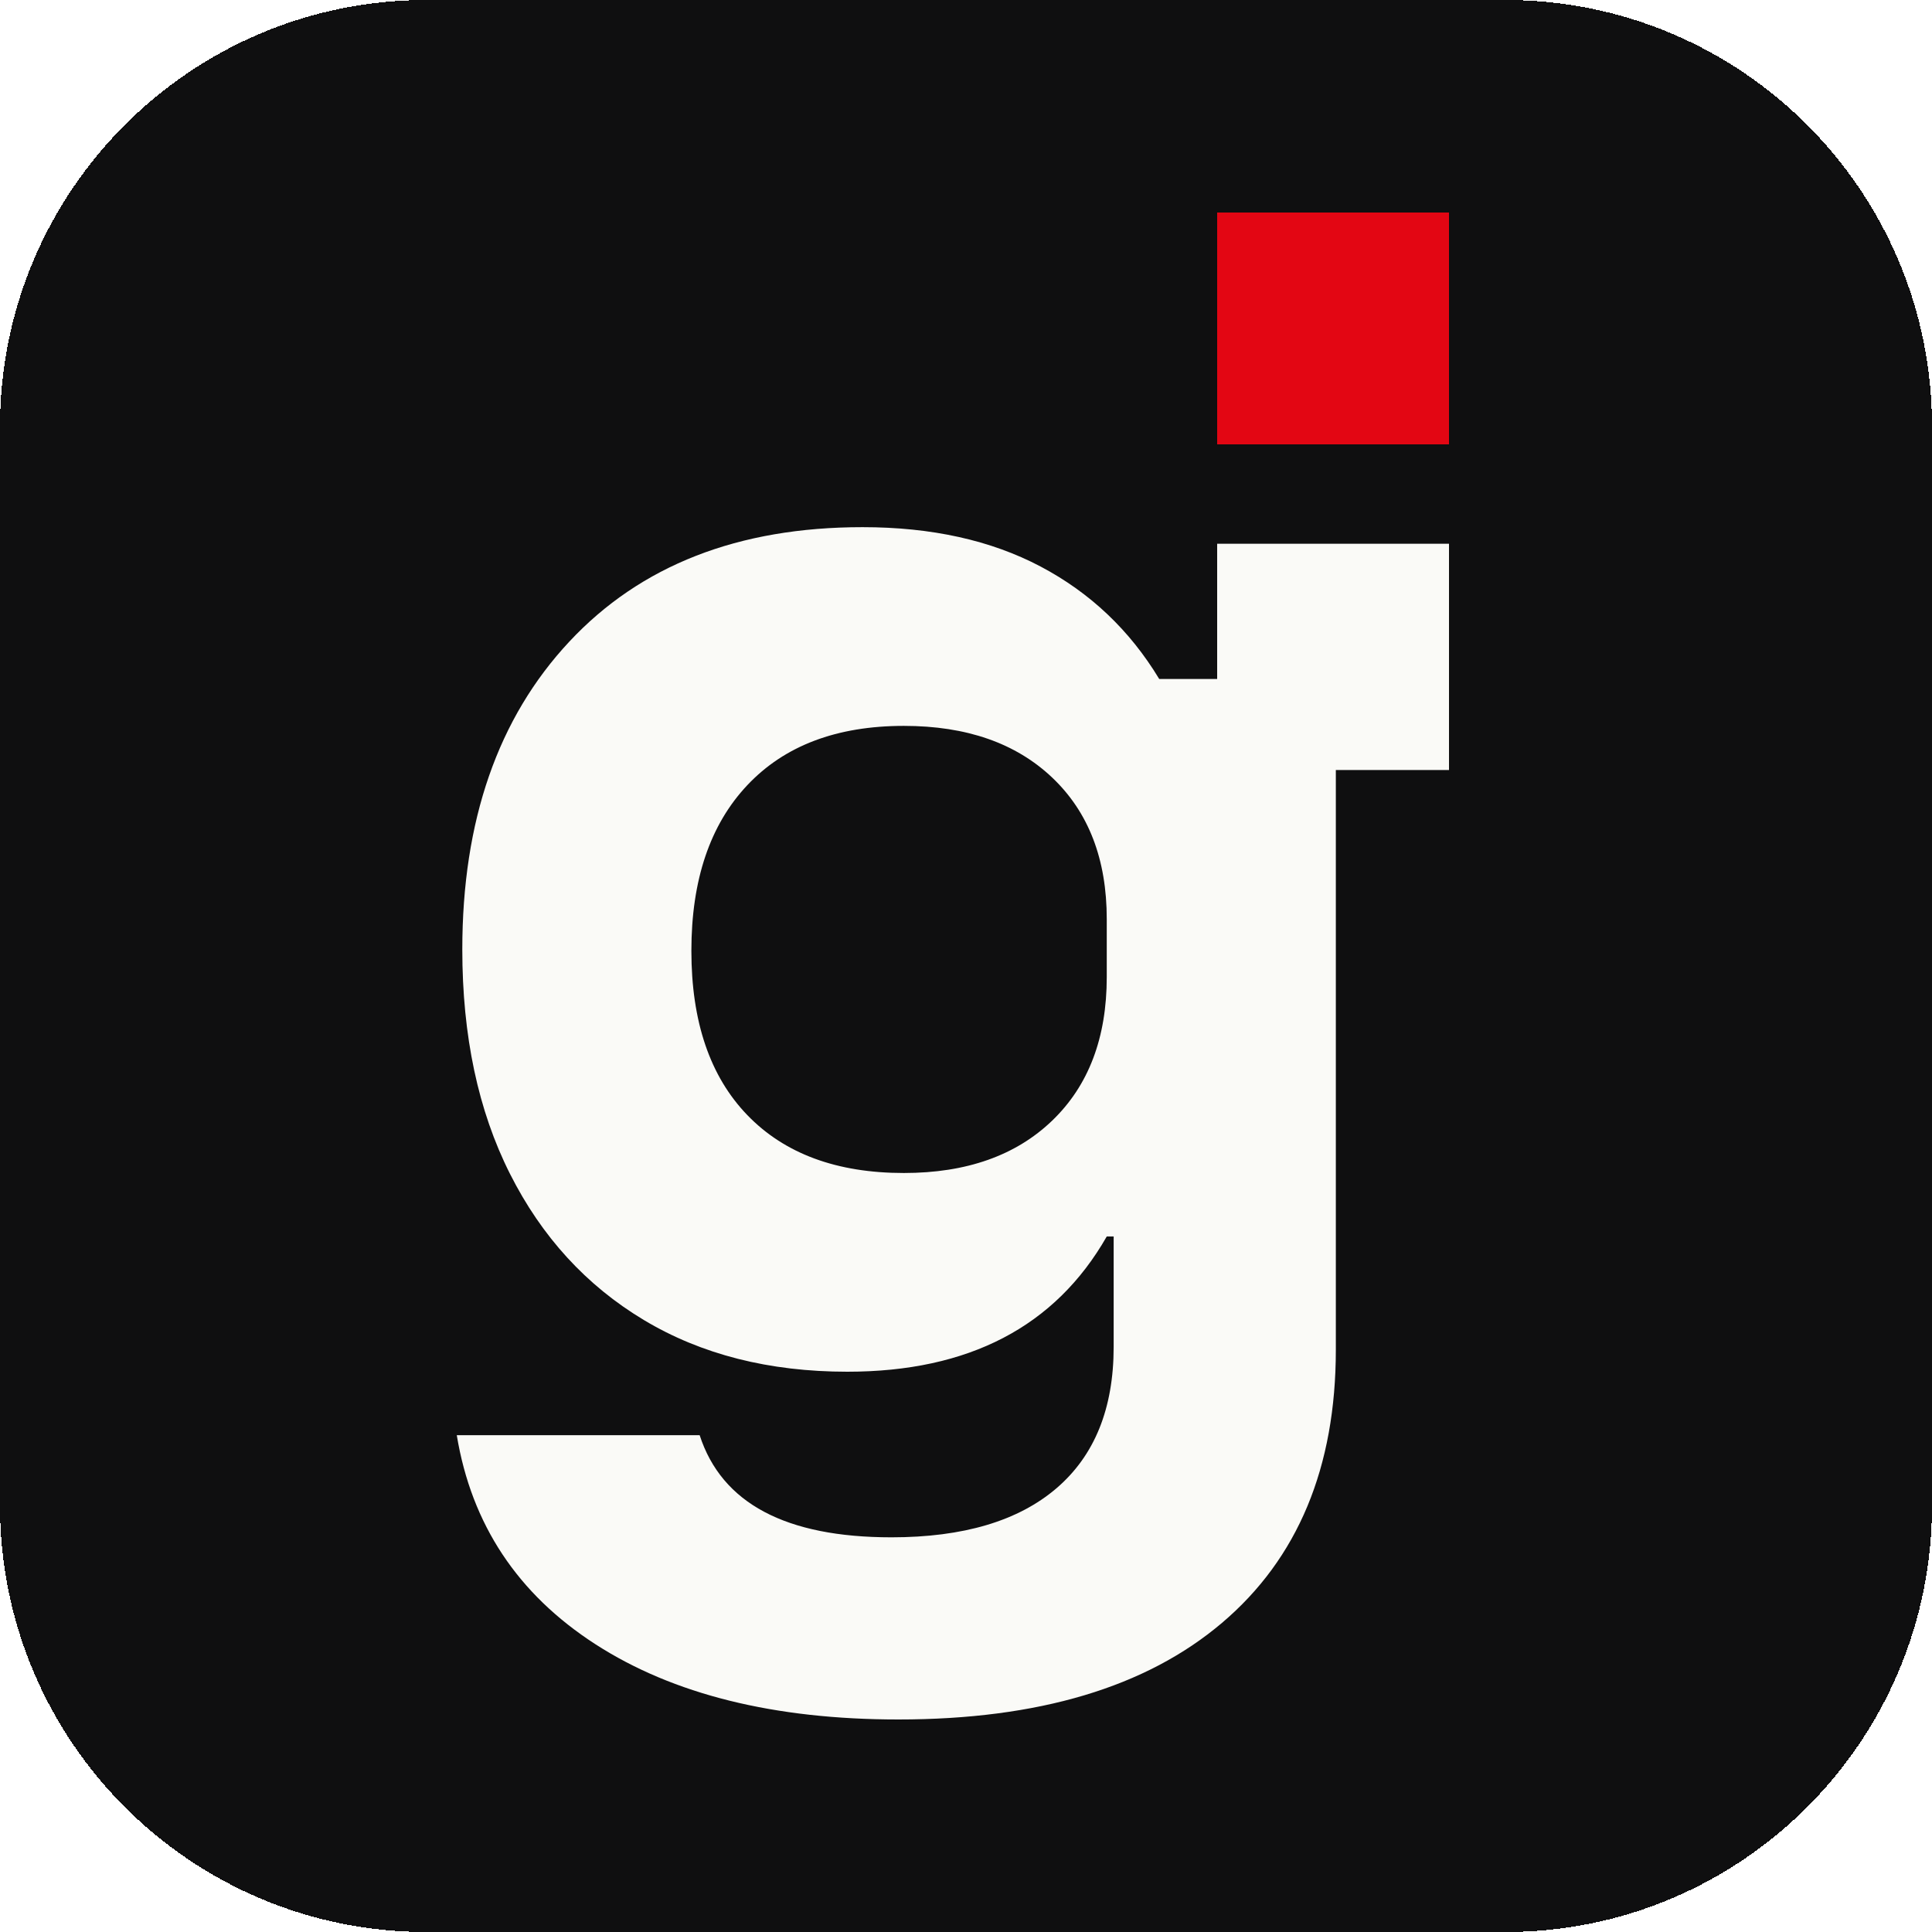
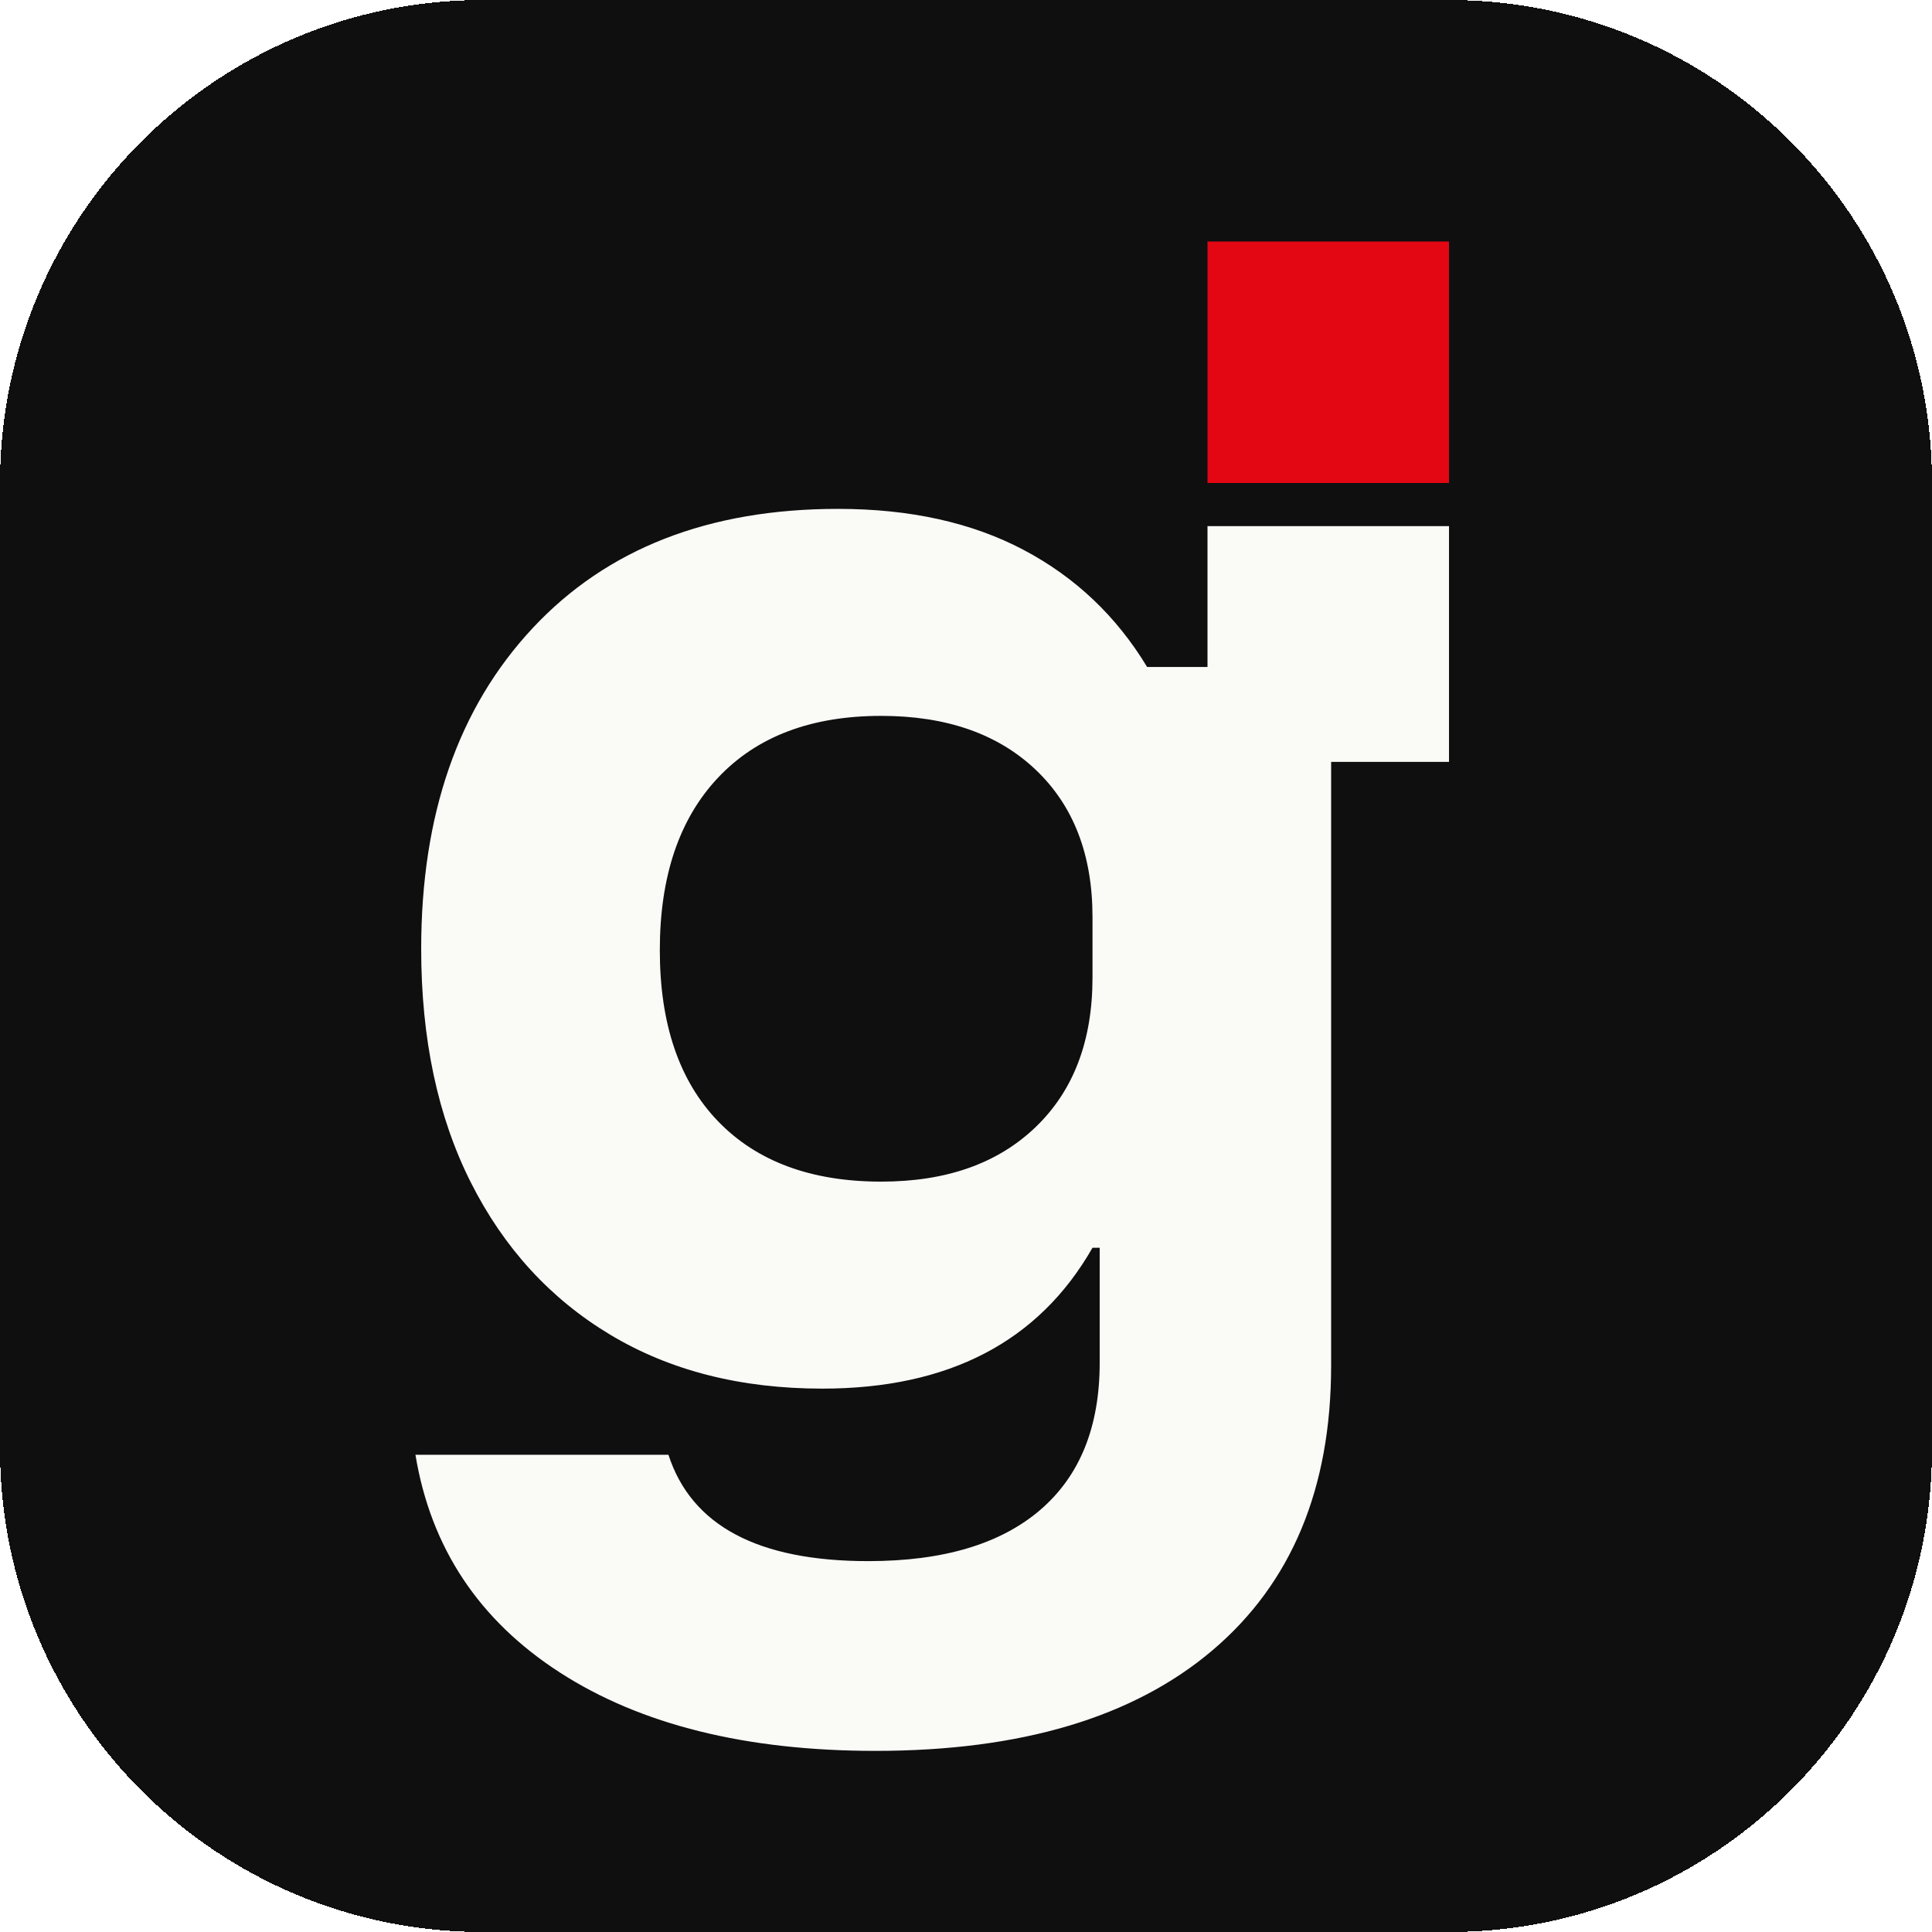
- <svg xmlns="http://www.w3.org/2000/svg" viewBox="0 0 512 512" width="512" height="512" shape-rendering="geometricPrecision" role="img" aria-label="grelmicro favicon">
-   <rect width="512" height="512" rx="113" fill="#0F0F10" shape-rendering="crispEdges" />
-   <path d="M354 -252Q219 -252 134.5 -197.5Q50 -143 34 -46H210Q234 -120 349 -120Q427 -120 468.5 -84.5Q510 -49 510 18V98H505Q449 0 317 0Q232 0 169.5 37.5Q107 75 72.5 143.5Q38 212 38 306Q38 446 115.5 529.0Q193 612 328 612Q403 612 457.0 583.5Q511 555 543 502H585V600H753V436H671V16Q671 -112 588.5 -182.0Q506 -252 354 -252ZM358 144Q426 144 465.5 182.0Q505 220 505 286V328Q505 393 465.5 430.5Q426 468 358 468Q285 468 244.5 425.0Q204 382 204 305Q204 228 244.5 186.0Q285 144 358 144Z" fill="#FAFAF7" transform="translate(108.617 363.520) scale(0.365714 -0.365714)" />
-   <rect x="322.560" y="56.320" width="61.440" height="61.440" fill="#E30613" />
+ <svg xmlns="http://www.w3.org/2000/svg" viewBox="0 0 1536 1536" width="1536" height="1536" shape-rendering="geometricPrecision" role="img" aria-label="grelmicro favicon">
+   <rect width="1536" height="1536" rx="384" fill="#0F0F10" shape-rendering="crispEdges" />
+   <path d="M354 -252Q219 -252 134.5 -197.5Q50 -143 34 -46H210Q234 -120 349 -120Q427 -120 468.5 -84.5Q510 -49 510 18V98H505Q449 0 317 0Q232 0 169.5 37.5Q107 75 72.5 143.5Q38 212 38 306Q38 446 115.5 529.0Q193 612 328 612Q403 612 457.0 583.5Q511 555 543 502H585V600H753V436H671V16Q671 -112 588.5 -182.0Q506 -252 354 -252ZM358 144Q426 144 465.5 182.0Q505 220 505 286V328Q505 393 465.5 430.5Q426 468 358 468Q285 468 244.5 425.0Q204 382 204 305Q204 228 244.5 186.0Q285 144 358 144Z" fill="#FAFAF7" transform="translate(291.429 1104.000) scale(1.142857 -1.142857)" />
+   <rect x="960.000" y="192.000" width="192.000" height="192.000" fill="#E30613" />
</svg>
